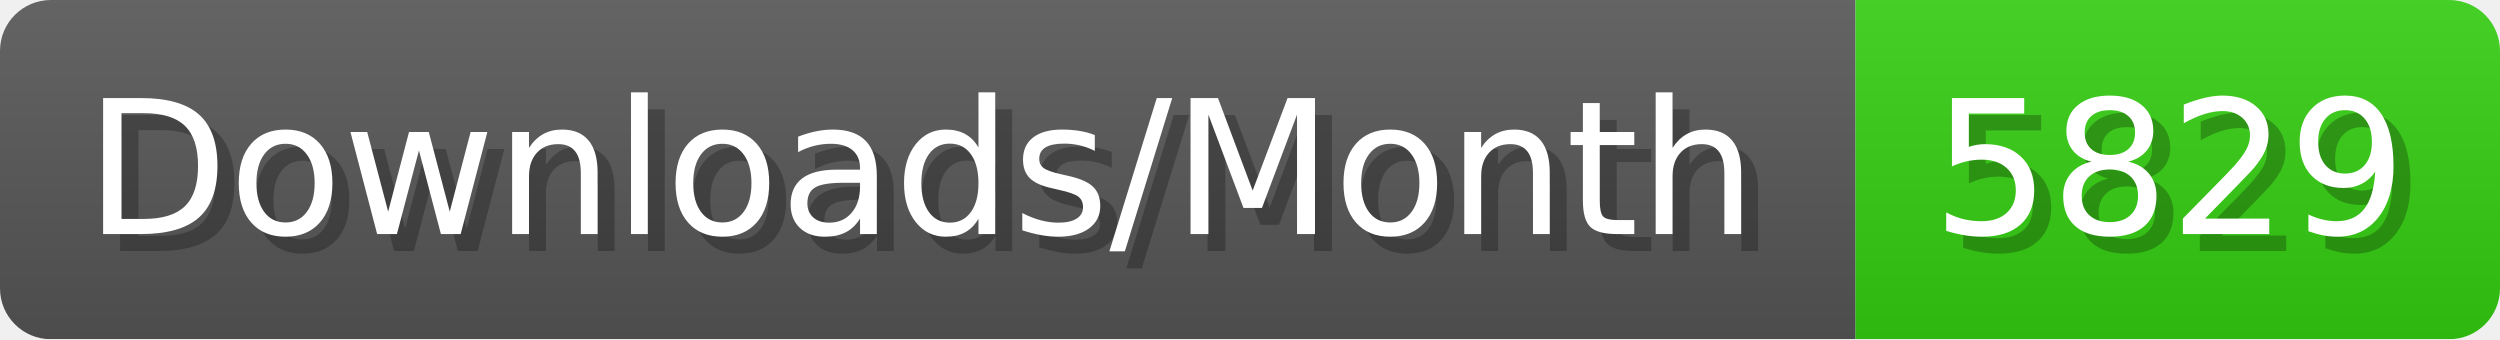
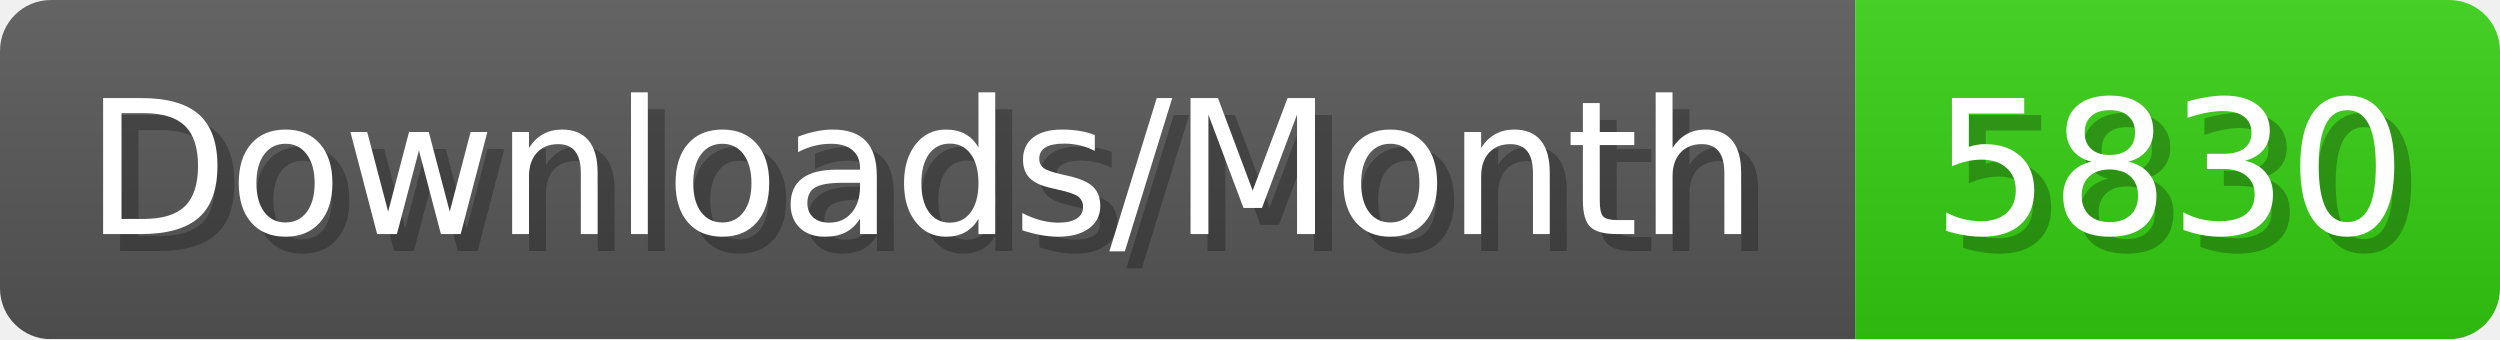
- <svg xmlns="http://www.w3.org/2000/svg" width="147.4" height="20" viewBox="0 0 1474 200" role="img" aria-label="Downloads/Month: 5829">
+ <svg xmlns="http://www.w3.org/2000/svg" width="147.4" height="20" viewBox="0 0 1474 200" role="img" aria-label="Downloads/Month: 5830">
  <linearGradient id="YlXUI" x2="0" y2="100%">
    <stop offset="0" stop-opacity=".1" stop-color="#EEE" />
    <stop offset="1" stop-opacity=".1" />
  </linearGradient>
  <mask id="JHhop">
    <rect width="1474" height="200" rx="30" fill="#FFF" />
  </mask>
  <g mask="url(#JHhop)">
    <rect width="1094" height="200" fill="#555" />
    <rect width="380" height="200" fill="#3C1" x="1094" />
    <rect width="1474" height="200" fill="url(#YlXUI)" />
  </g>
  <g aria-hidden="true" fill="#fff" text-anchor="start" font-family="Verdana,DejaVu Sans,sans-serif" font-size="110">
    <text x="60" y="148" textLength="994" fill="#000" opacity="0.25">Downloads/Month</text>
    <text x="50" y="138" textLength="994">Downloads/Month</text>
-     <text x="1149" y="148" textLength="280" fill="#000" opacity="0.25">5829</text>
-     <text x="1139" y="138" textLength="280">5829</text>
+     <text x="1149" y="148" textLength="280" fill="#000" opacity="0.25">5830</text>
+     <text x="1139" y="138" textLength="280">5830</text>
  </g>
</svg>
